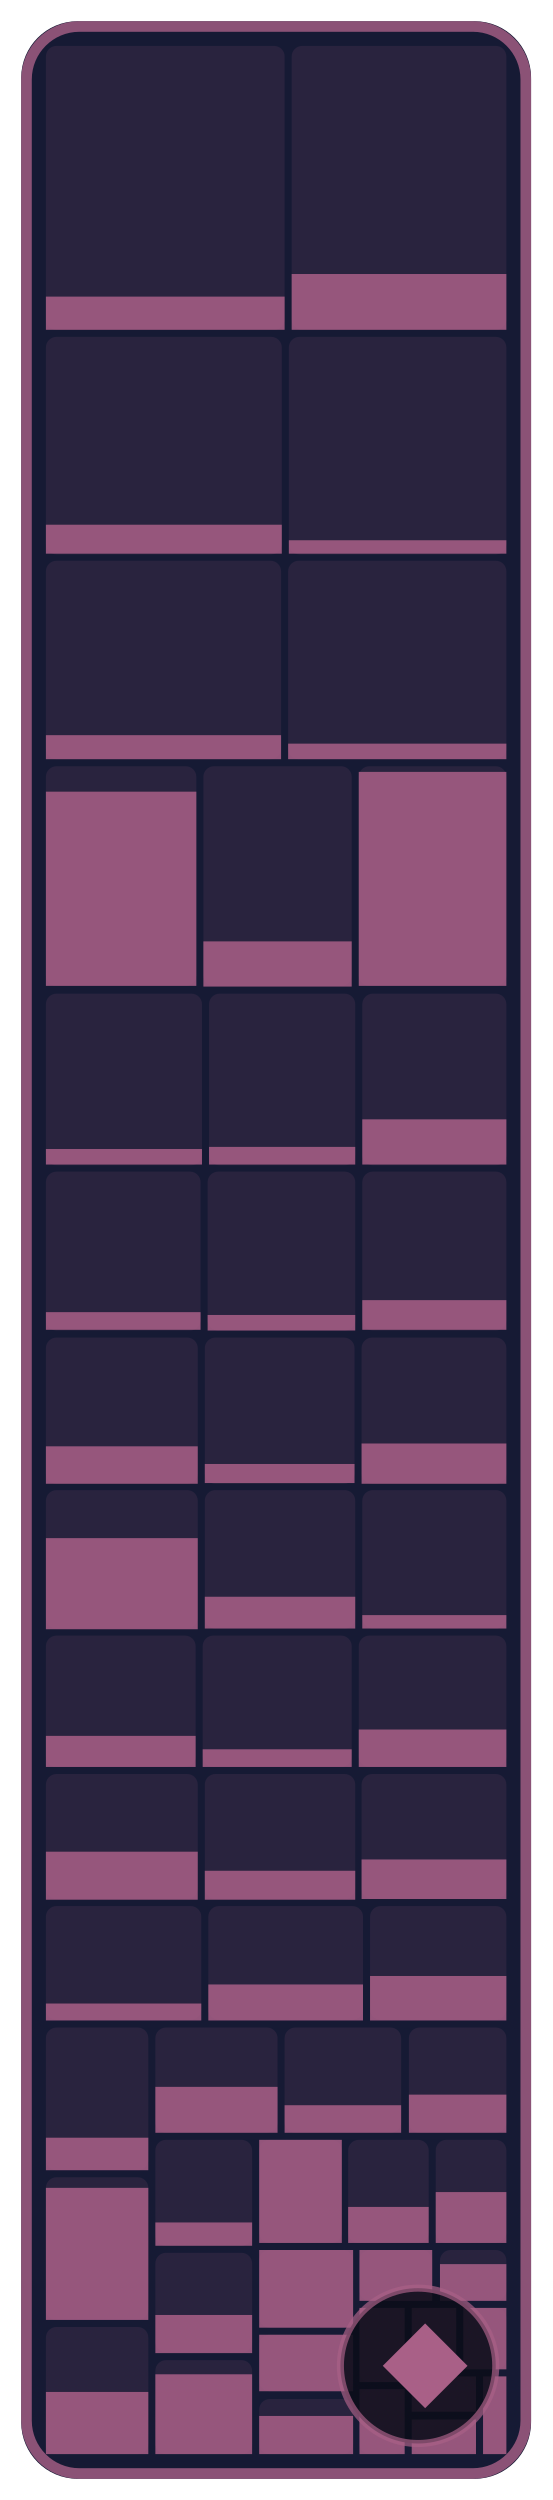
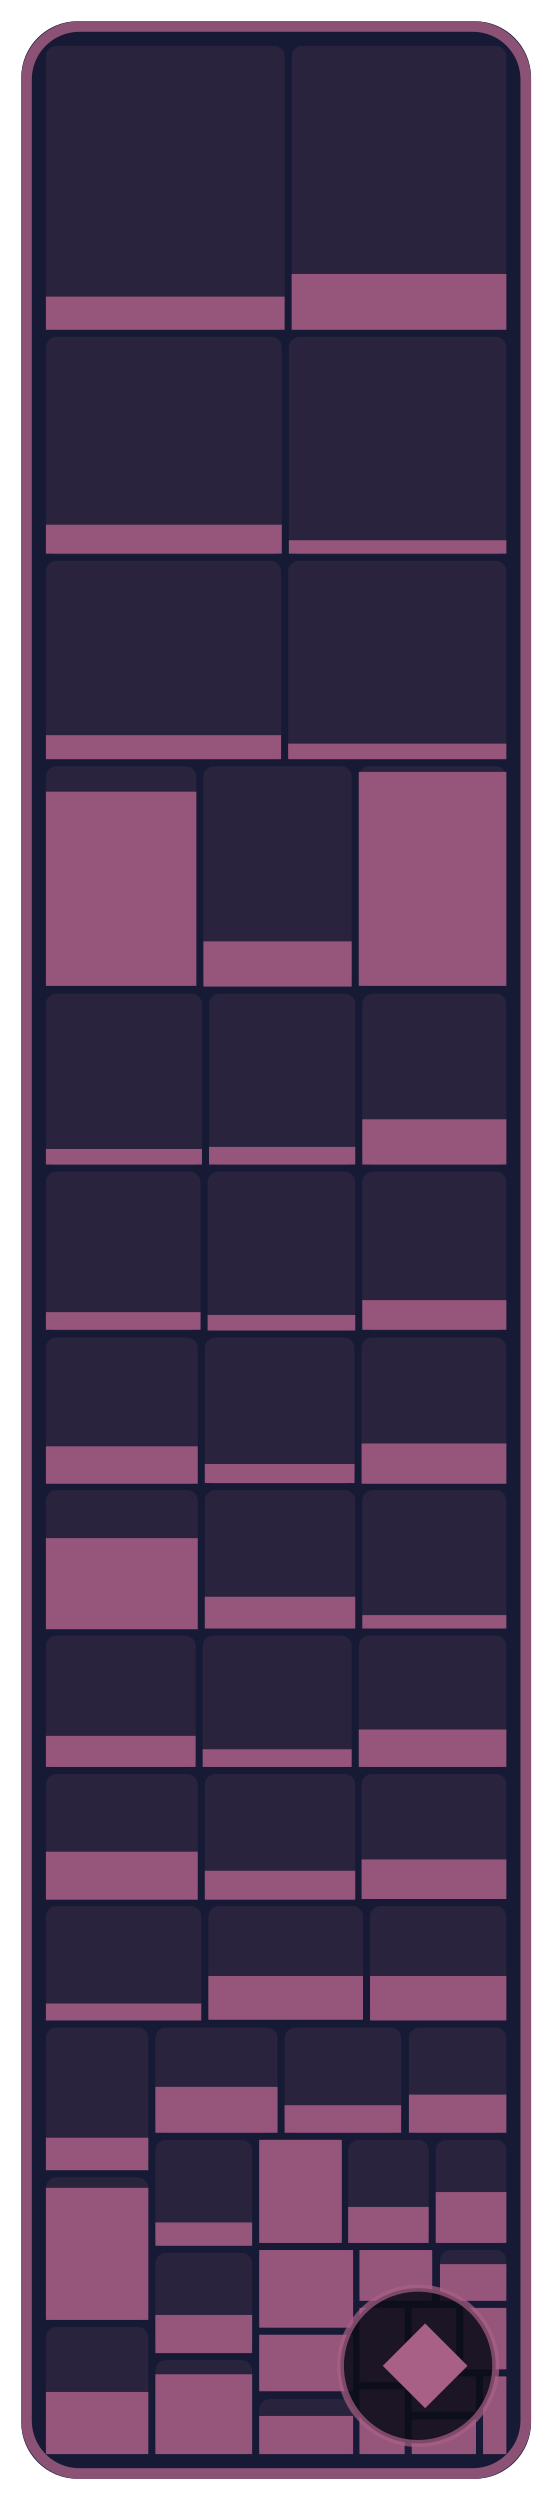
- <svg xmlns="http://www.w3.org/2000/svg" width="78.2" height="354" viewBox="0 0 78.2 354" role="img" aria-label="NPCs: 30.9 % of 291,360 bytes of code matched, 377 of 594 functions">
+ <svg xmlns="http://www.w3.org/2000/svg" width="78.2" height="354" viewBox="0 0 78.2 354" role="img" aria-label="NPCs: 31.0 % of 291,360 bytes of code matched, 378 of 594 functions">
  <style>text { font-family: -apple-system, BlinkMacSystemFont, 'Segoe UI', Helvetica, Arial, sans-serif; } .mono { font-family: ui-monospace, SFMono-Regular, 'SF Mono', Menlo, Consolas, monospace; } text { paint-order: stroke; stroke: #161a34; stroke-opacity: 0.55; stroke-width: 2.5px; stroke-linejoin: round; } .rise { transform-box: fill-box; transform-origin: 50% 100%; animation: rise 1.6s cubic-bezier(.2,.8,.2,1) .2s both; } @keyframes rise { from { transform: scaleY(0); } } @media (prefers-reduced-motion: reduce) { * { animation: none !important; } }</style>
  <rect x="3" y="3" width="72.2" height="348" rx="8" fill="#161a34" />
  <rect x="6.5" y="6.5" width="33.8" height="40.2" rx="1.5" fill="#a96087" fill-opacity="0.13" />
  <rect class="rise" x="6.5" y="42.0" width="33.8" height="4.7" fill="#a96087" fill-opacity="0.85" />
  <rect x="41.3" y="6.5" width="30.4" height="40.2" rx="1.5" fill="#a96087" fill-opacity="0.13" />
  <rect class="rise" x="41.3" y="38.8" width="30.4" height="7.9" fill="#a96087" fill-opacity="0.85" />
  <rect x="6.5" y="47.7" width="33.4" height="30.8" rx="1.5" fill="#a96087" fill-opacity="0.13" />
  <rect class="rise" x="6.5" y="74.3" width="33.4" height="4.1" fill="#a96087" fill-opacity="0.85" />
  <rect x="40.9" y="47.7" width="30.8" height="30.8" rx="1.5" fill="#a96087" fill-opacity="0.13" />
  <rect class="rise" x="40.9" y="76.5" width="30.8" height="1.9" fill="#a96087" fill-opacity="0.85" />
  <rect x="6.5" y="79.4" width="33.3" height="28.1" rx="1.5" fill="#a96087" fill-opacity="0.13" />
  <rect class="rise" x="6.5" y="104.1" width="33.3" height="3.4" fill="#a96087" fill-opacity="0.85" />
  <rect x="40.8" y="79.4" width="30.9" height="28.1" rx="1.5" fill="#a96087" fill-opacity="0.13" />
  <rect class="rise" x="40.8" y="105.3" width="30.9" height="2.2" fill="#a96087" fill-opacity="0.85" />
  <rect x="6.5" y="108.5" width="21.3" height="31.1" rx="1.5" fill="#a96087" fill-opacity="0.13" />
  <rect class="rise" x="6.5" y="112.1" width="21.3" height="27.5" fill="#a96087" fill-opacity="0.85" />
  <rect x="28.8" y="108.5" width="21.0" height="31.1" rx="1.5" fill="#a96087" fill-opacity="0.13" />
  <rect class="rise" x="28.8" y="133.3" width="21.0" height="6.4" fill="#a96087" fill-opacity="0.85" />
  <rect x="50.8" y="108.5" width="20.9" height="31.1" rx="1.5" fill="#a96087" fill-opacity="0.13" />
  <rect class="rise" x="50.8" y="109.3" width="20.9" height="30.3" fill="#a96087" fill-opacity="0.85" />
  <rect x="6.5" y="140.7" width="22.1" height="24.3" rx="1.5" fill="#a96087" fill-opacity="0.13" />
  <rect class="rise" x="6.5" y="162.7" width="22.1" height="2.2" fill="#a96087" fill-opacity="0.85" />
  <rect x="29.6" y="140.7" width="20.7" height="24.3" rx="1.5" fill="#a96087" fill-opacity="0.13" />
  <rect class="rise" x="29.6" y="162.4" width="20.7" height="2.5" fill="#a96087" fill-opacity="0.85" />
  <rect x="51.3" y="140.7" width="20.4" height="24.3" rx="1.5" fill="#a96087" fill-opacity="0.13" />
  <rect class="rise" x="51.3" y="158.5" width="20.4" height="6.4" fill="#a96087" fill-opacity="0.85" />
  <rect x="6.5" y="165.9" width="21.9" height="22.5" rx="1.5" fill="#a96087" fill-opacity="0.13" />
  <rect class="rise" x="6.5" y="185.8" width="21.9" height="2.5" fill="#a96087" fill-opacity="0.85" />
  <rect x="29.4" y="165.9" width="20.9" height="22.5" rx="1.5" fill="#a96087" fill-opacity="0.13" />
  <rect class="rise" x="29.4" y="186.2" width="20.9" height="2.2" fill="#a96087" fill-opacity="0.85" />
  <rect x="51.3" y="165.9" width="20.4" height="22.5" rx="1.5" fill="#a96087" fill-opacity="0.13" />
  <rect class="rise" x="51.3" y="184.1" width="20.4" height="4.2" fill="#a96087" fill-opacity="0.85" />
  <rect x="6.5" y="189.4" width="21.5" height="20.7" rx="1.5" fill="#a96087" fill-opacity="0.13" />
  <rect class="rise" x="6.5" y="204.8" width="21.5" height="5.3" fill="#a96087" fill-opacity="0.85" />
  <rect x="29.0" y="189.4" width="21.2" height="20.7" rx="1.5" fill="#a96087" fill-opacity="0.13" />
  <rect class="rise" x="29.0" y="207.3" width="21.2" height="2.7" fill="#a96087" fill-opacity="0.85" />
  <rect x="51.2" y="189.4" width="20.5" height="20.7" rx="1.5" fill="#a96087" fill-opacity="0.13" />
  <rect class="rise" x="51.2" y="204.4" width="20.5" height="5.7" fill="#a96087" fill-opacity="0.85" />
  <rect x="6.5" y="211.0" width="21.5" height="19.6" rx="1.5" fill="#a96087" fill-opacity="0.13" />
  <rect class="rise" x="6.5" y="217.8" width="21.5" height="12.9" fill="#a96087" fill-opacity="0.85" />
  <rect x="29.0" y="211.0" width="21.3" height="19.6" rx="1.5" fill="#a96087" fill-opacity="0.13" />
  <rect class="rise" x="29.0" y="226.1" width="21.3" height="4.5" fill="#a96087" fill-opacity="0.85" />
  <rect x="51.3" y="211.0" width="20.4" height="19.6" rx="1.5" fill="#a96087" fill-opacity="0.13" />
  <rect class="rise" x="51.3" y="228.7" width="20.4" height="1.9" fill="#a96087" fill-opacity="0.85" />
  <rect x="6.5" y="231.6" width="21.2" height="18.6" rx="1.5" fill="#a96087" fill-opacity="0.13" />
  <rect class="rise" x="6.5" y="245.8" width="21.2" height="4.4" fill="#a96087" fill-opacity="0.85" />
  <rect x="28.7" y="231.6" width="21.1" height="18.6" rx="1.5" fill="#a96087" fill-opacity="0.13" />
  <rect class="rise" x="28.7" y="247.7" width="21.1" height="2.5" fill="#a96087" fill-opacity="0.85" />
  <rect x="50.8" y="231.6" width="20.9" height="18.6" rx="1.5" fill="#a96087" fill-opacity="0.13" />
  <rect class="rise" x="50.8" y="244.9" width="20.9" height="5.3" fill="#a96087" fill-opacity="0.85" />
  <rect x="6.5" y="251.2" width="21.5" height="17.7" rx="1.5" fill="#a96087" fill-opacity="0.13" />
  <rect class="rise" x="6.5" y="262.2" width="21.5" height="6.8" fill="#a96087" fill-opacity="0.85" />
  <rect x="29.0" y="251.2" width="21.3" height="17.7" rx="1.5" fill="#a96087" fill-opacity="0.13" />
  <rect class="rise" x="29.0" y="264.9" width="21.3" height="4.1" fill="#a96087" fill-opacity="0.85" />
  <rect x="51.2" y="251.2" width="20.5" height="17.7" rx="1.5" fill="#a96087" fill-opacity="0.13" />
  <rect class="rise" x="51.2" y="263.3" width="20.5" height="5.6" fill="#a96087" fill-opacity="0.85" />
  <rect x="6.5" y="269.9" width="22.0" height="16.1" rx="1.5" fill="#a96087" fill-opacity="0.13" />
  <rect class="rise" x="6.5" y="283.7" width="22.0" height="2.4" fill="#a96087" fill-opacity="0.85" />
  <rect x="29.5" y="269.9" width="21.9" height="16.1" rx="1.5" fill="#a96087" fill-opacity="0.13" />
-   <rect class="rise" x="29.5" y="281.0" width="21.9" height="5.1" fill="#a96087" fill-opacity="0.85" />
+   <rect class="rise" x="29.5" y="279.8" width="21.9" height="6.2" fill="#a96087" fill-opacity="0.85" />
  <rect x="52.4" y="269.9" width="19.3" height="16.1" rx="1.5" fill="#a96087" fill-opacity="0.13" />
  <rect class="rise" x="52.4" y="279.8" width="19.3" height="6.3" fill="#a96087" fill-opacity="0.85" />
  <rect x="6.5" y="287.1" width="14.5" height="20.2" rx="1.5" fill="#a96087" fill-opacity="0.13" />
  <rect class="rise" x="6.5" y="302.7" width="14.5" height="4.6" fill="#a96087" fill-opacity="0.85" />
  <rect x="6.5" y="308.3" width="14.5" height="20.2" rx="1.5" fill="#a96087" fill-opacity="0.13" />
  <rect class="rise" x="6.5" y="309.8" width="14.5" height="18.7" fill="#a96087" fill-opacity="0.85" />
  <rect x="6.5" y="329.5" width="14.5" height="18.0" rx="1.5" fill="#a96087" fill-opacity="0.13" />
  <rect class="rise" x="6.5" y="338.7" width="14.5" height="8.8" fill="#a96087" fill-opacity="0.85" />
  <rect x="22.0" y="287.1" width="17.3" height="14.9" rx="1.5" fill="#a96087" fill-opacity="0.13" />
  <rect class="rise" x="22.0" y="295.5" width="17.3" height="6.5" fill="#a96087" fill-opacity="0.85" />
  <rect x="40.3" y="287.1" width="16.5" height="14.9" rx="1.5" fill="#a96087" fill-opacity="0.13" />
  <rect class="rise" x="40.3" y="298.1" width="16.5" height="3.9" fill="#a96087" fill-opacity="0.85" />
  <rect x="57.9" y="287.1" width="13.8" height="14.9" rx="1.5" fill="#a96087" fill-opacity="0.13" />
  <rect class="rise" x="57.9" y="296.6" width="13.8" height="5.4" fill="#a96087" fill-opacity="0.85" />
  <rect x="22.0" y="303.0" width="13.7" height="15.0" rx="1.5" fill="#a96087" fill-opacity="0.13" />
  <rect class="rise" x="22.0" y="314.7" width="13.7" height="3.3" fill="#a96087" fill-opacity="0.85" />
  <rect x="22.0" y="319.0" width="13.7" height="14.1" rx="1.5" fill="#a96087" fill-opacity="0.13" />
  <rect class="rise" x="22.0" y="327.8" width="13.7" height="5.4" fill="#a96087" fill-opacity="0.85" />
  <rect x="22.0" y="334.2" width="13.7" height="13.3" rx="1.5" fill="#a96087" fill-opacity="0.13" />
  <rect class="rise" x="22.0" y="336.2" width="13.7" height="11.3" fill="#a96087" fill-opacity="0.85" />
  <rect x="36.7" y="303.0" width="11.7" height="14.6" rx="1.5" fill="#a96087" fill-opacity="0.13" />
  <rect class="rise" x="36.7" y="303.0" width="11.7" height="14.6" fill="#a96087" fill-opacity="0.85" />
  <rect x="49.3" y="303.0" width="11.4" height="14.6" rx="1.5" fill="#a96087" fill-opacity="0.13" />
  <rect class="rise" x="49.3" y="312.5" width="11.4" height="5.1" fill="#a96087" fill-opacity="0.85" />
  <rect x="61.7" y="303.0" width="10.0" height="14.6" rx="1.5" fill="#a96087" fill-opacity="0.13" />
  <rect class="rise" x="61.7" y="310.4" width="10.0" height="7.2" fill="#a96087" fill-opacity="0.85" />
  <rect x="36.7" y="318.6" width="13.3" height="11.0" rx="1.5" fill="#a96087" fill-opacity="0.13" />
  <rect class="rise" x="36.7" y="318.6" width="13.3" height="11.0" fill="#a96087" fill-opacity="0.85" />
  <rect x="36.7" y="330.6" width="13.3" height="8.0" rx="1.5" fill="#a96087" fill-opacity="0.13" />
  <rect class="rise" x="36.7" y="330.6" width="13.3" height="8.0" fill="#a96087" fill-opacity="0.85" />
  <rect x="36.7" y="339.7" width="13.3" height="7.8" rx="1.5" fill="#a96087" fill-opacity="0.13" />
  <rect class="rise" x="36.7" y="342.1" width="13.3" height="5.4" fill="#a96087" fill-opacity="0.85" />
  <rect x="50.9" y="318.6" width="10.3" height="7.2" rx="1.5" fill="#a96087" fill-opacity="0.13" />
  <rect class="rise" x="50.9" y="318.6" width="10.3" height="7.2" fill="#a96087" fill-opacity="0.85" />
  <rect x="62.3" y="318.6" width="9.4" height="7.2" rx="1.5" fill="#a96087" fill-opacity="0.13" />
  <rect class="rise" x="62.3" y="320.6" width="9.4" height="5.2" fill="#a96087" fill-opacity="0.85" />
  <rect x="50.9" y="326.8" width="6.4" height="10.5" rx="1.5" fill="#a96087" fill-opacity="0.13" />
  <rect class="rise" x="50.9" y="326.8" width="6.4" height="10.5" fill="#a96087" fill-opacity="0.85" />
  <rect x="50.9" y="338.3" width="6.4" height="9.2" rx="1.5" fill="#a96087" fill-opacity="0.13" />
  <rect class="rise" x="50.9" y="338.3" width="6.4" height="9.2" fill="#a96087" fill-opacity="0.85" />
  <rect x="58.3" y="326.8" width="6.3" height="8.7" rx="1.5" fill="#a96087" fill-opacity="0.13" />
  <rect class="rise" x="58.3" y="326.8" width="6.3" height="8.7" fill="#a96087" fill-opacity="0.85" />
  <rect x="65.6" y="326.8" width="6.1" height="8.7" rx="1.5" fill="#a96087" fill-opacity="0.13" />
  <rect class="rise" x="65.6" y="326.8" width="6.1" height="8.7" fill="#a96087" fill-opacity="0.85" />
  <rect x="58.3" y="336.5" width="9.1" height="5.0" rx="1.5" fill="#a96087" fill-opacity="0.13" />
  <rect class="rise" x="58.3" y="336.5" width="9.1" height="5.0" fill="#a96087" fill-opacity="0.85" />
  <rect x="58.3" y="342.6" width="9.1" height="4.9" rx="1.5" fill="#a96087" fill-opacity="0.13" />
  <rect class="rise" x="58.3" y="342.6" width="9.1" height="4.9" fill="#a96087" fill-opacity="0.85" />
  <rect x="68.4" y="336.5" width="3.3" height="11.0" rx="0" fill="#a96087" fill-opacity="0.13" />
  <rect class="rise" x="68.4" y="336.5" width="3.3" height="11.0" fill="#a96087" fill-opacity="0.85" />
  <rect x="3.75" y="3.75" width="70.7" height="346.5" rx="7.5" fill="none" stroke="#a96087" stroke-opacity="0.8" stroke-width="1.5" />
  <rect x="48.2" y="324" width="22.0" height="22" rx="11" fill="#0b0d1a" fill-opacity="0.88" stroke="#a96087" stroke-opacity="0.7" />
  <path d="M60.2 329L66.2 335L60.2 341L54.2 335Z" fill="#a96087" />
</svg>
